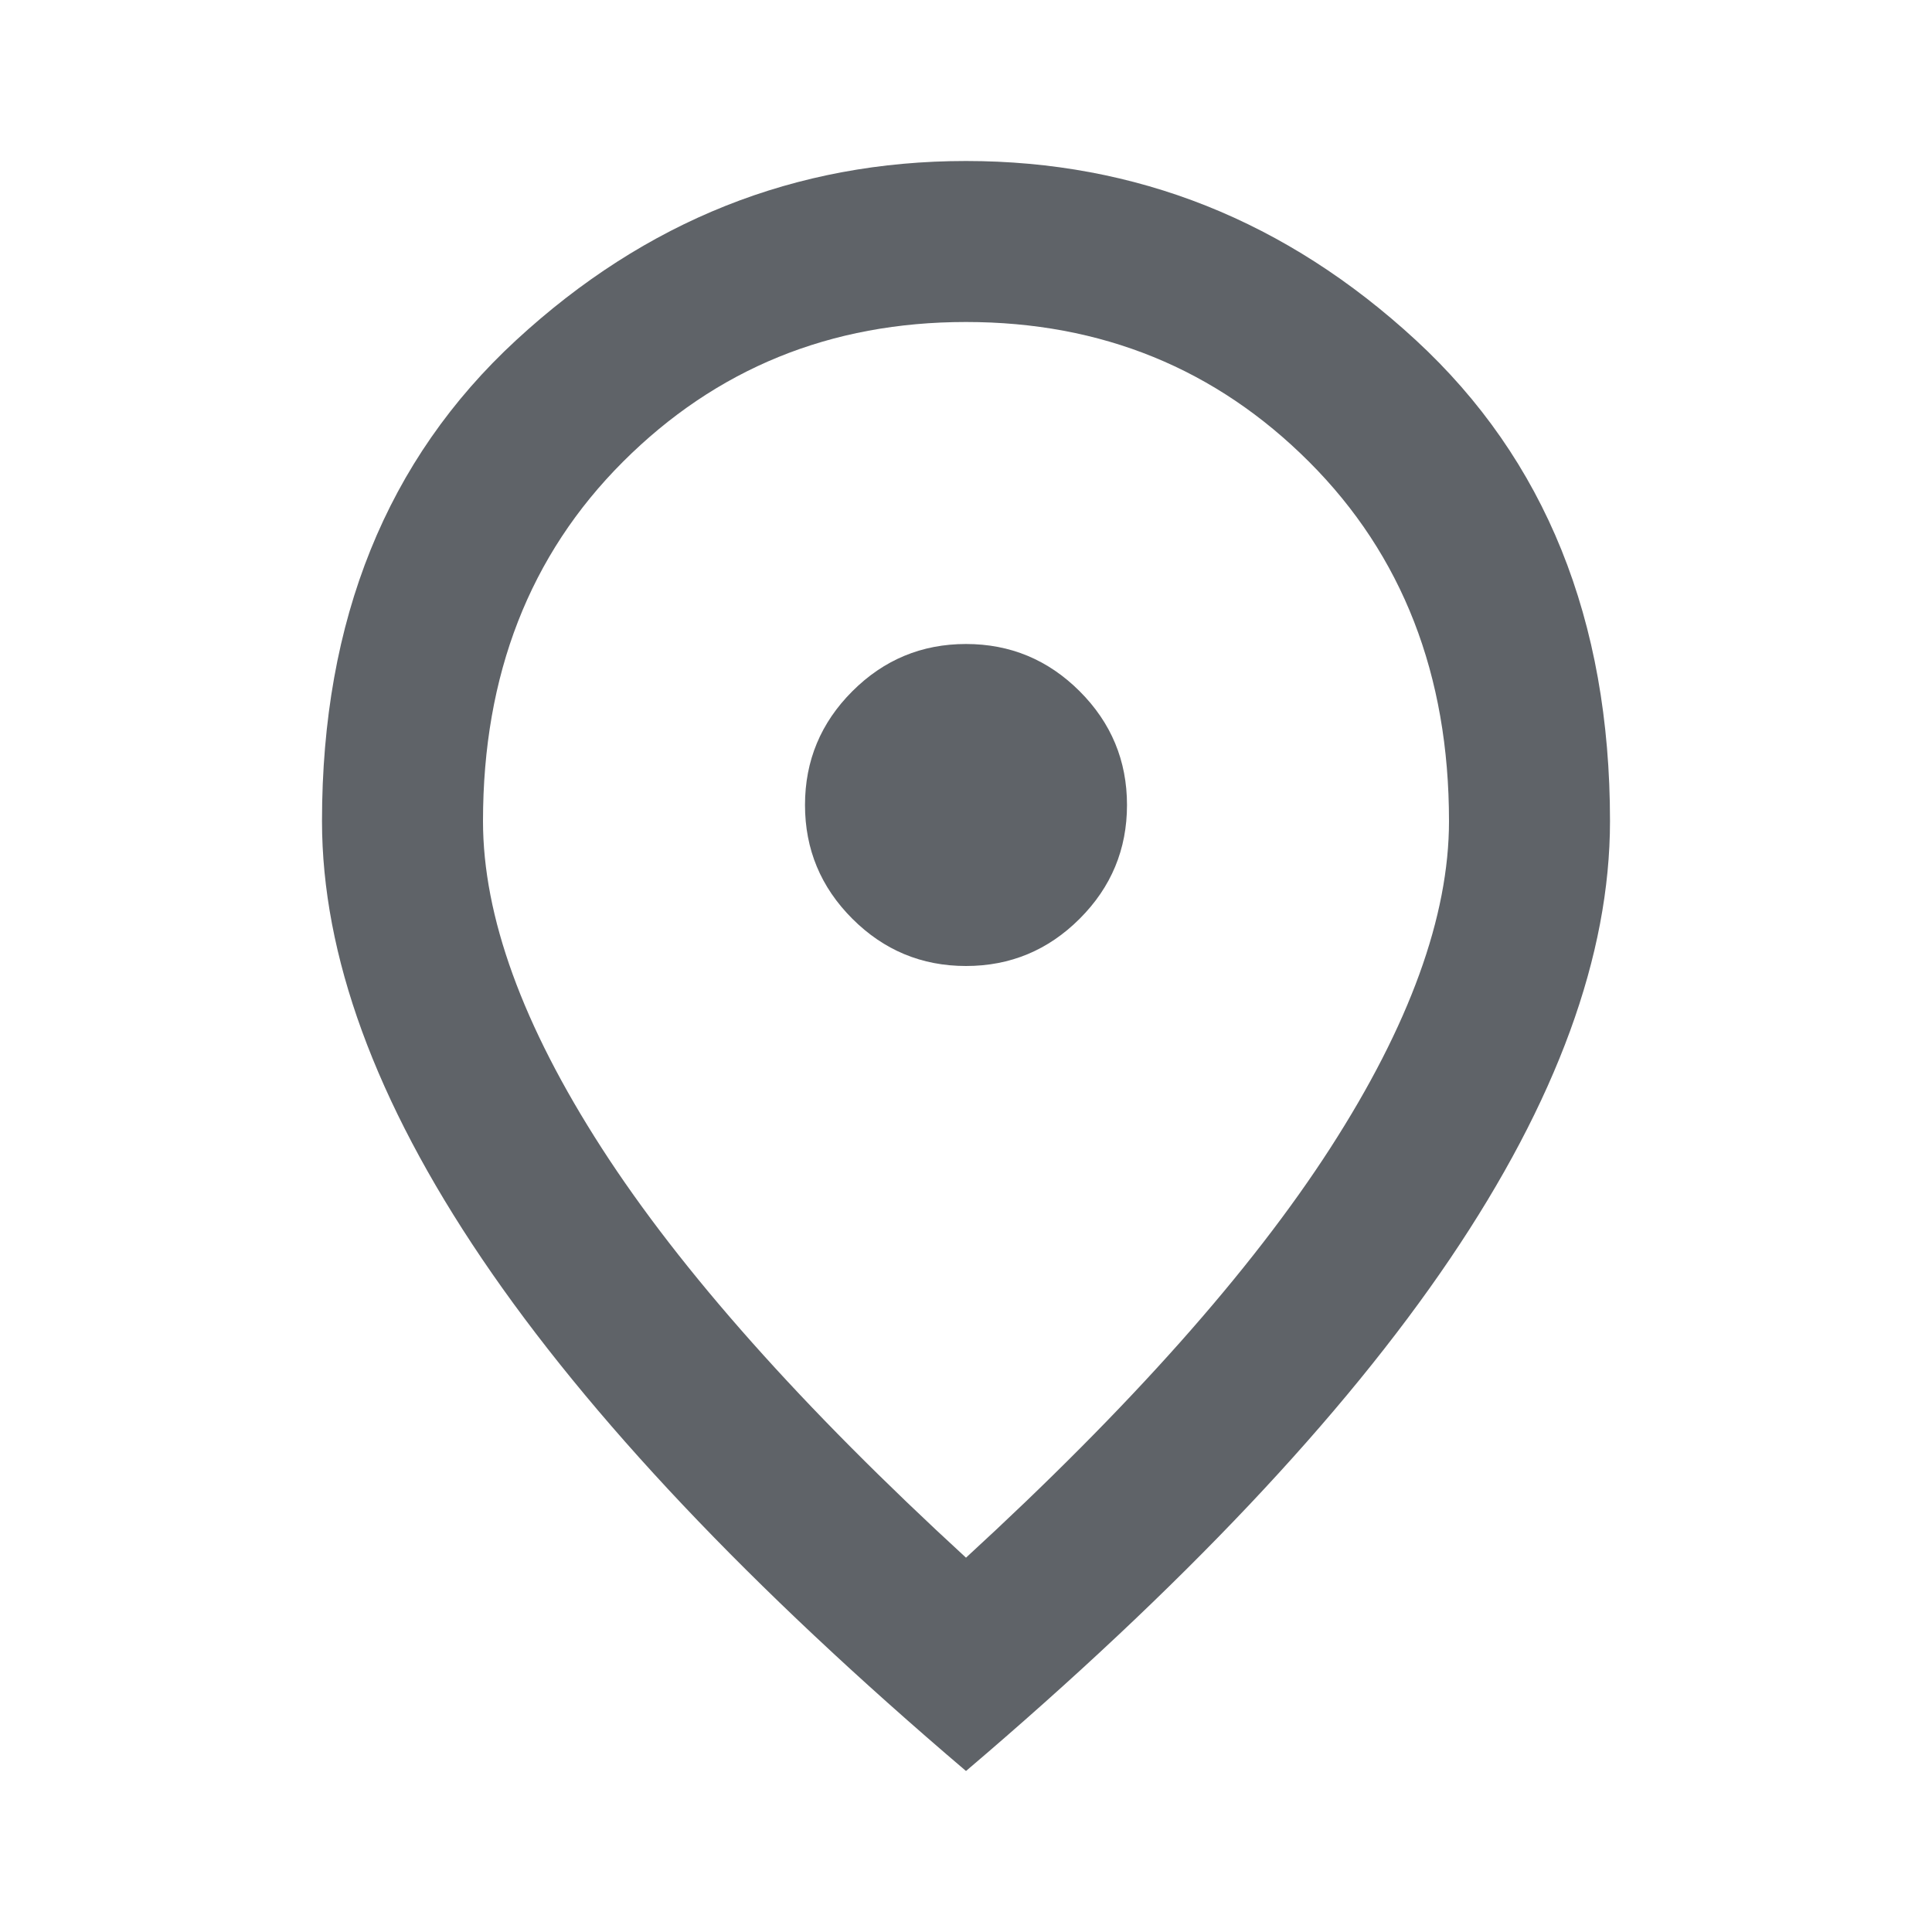
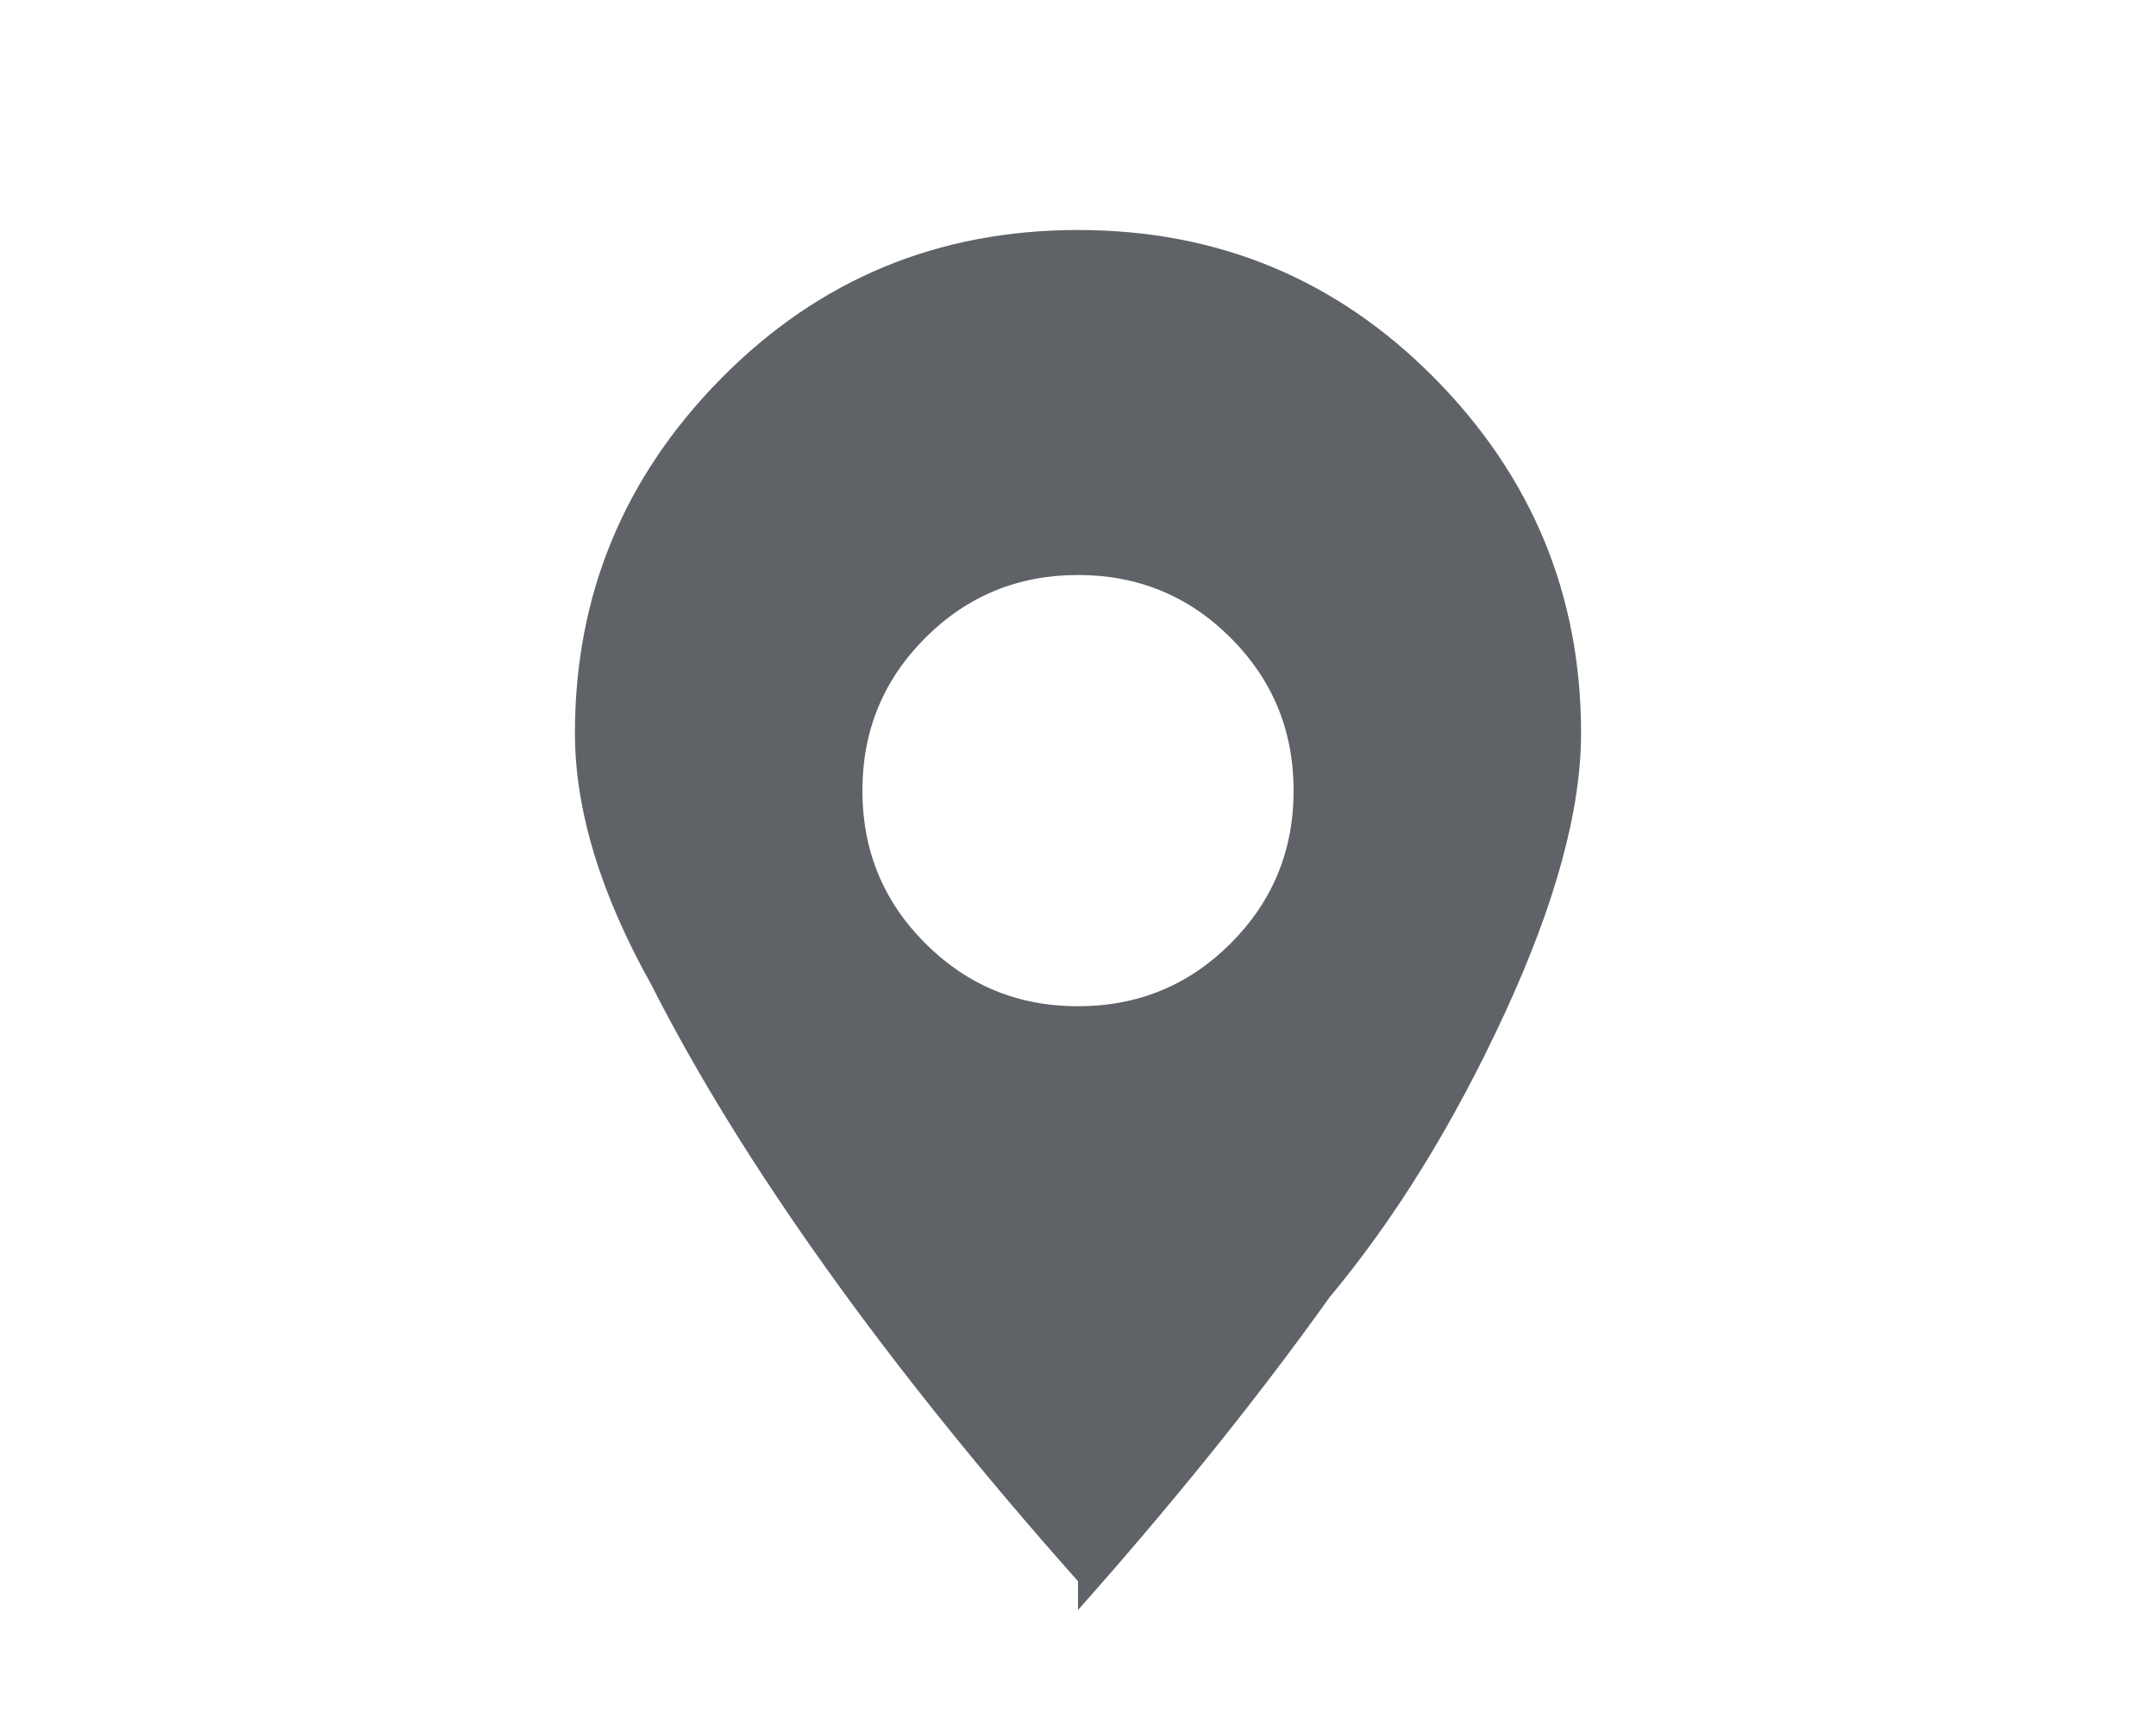
- <svg xmlns="http://www.w3.org/2000/svg" height="24px" viewBox="0 -960 960 960" width="24px" fill="#5f6368">
-   <path d="M480-480q33 0 56.5-23.5T560-560q0-33-23.5-56.5T480-640q-33 0-56.5 23.5T400-560q0 33 23.5 56.5T480-480Zm0 294q122-112 181-203.5T720-552q0-109-69.5-178.5T480-800q-101 0-170.5 69.5T240-552q0 71 59 162.5T480-186Zm0 106Q319-217 239.5-334.5T160-552q0-150 96.5-239T480-880q127 0 223.5 89T800-552q0 100-79.5 217.5T480-80Zm0-480Z" />
+ <svg xmlns="http://www.w3.org/2000/svg" height="24px" viewBox="0 -960 960 960" width="30px" fill="#5f6368">
+   <path d="M480-80q-80-90-140-174t-97.5-158Q200-488 200-552q0-115 81.5-197.5T480-832q117 0 198.5 82.5T760-552q0 64-42.5 156t-97.5 158q-60 84-140 174ZM480-400q50 0 85-35t35-85q0-50-35-85t-85-35q-50 0-85 35t-35 85q0 50 35 85t85 35Z" fill-rule="evenodd" />
</svg>
